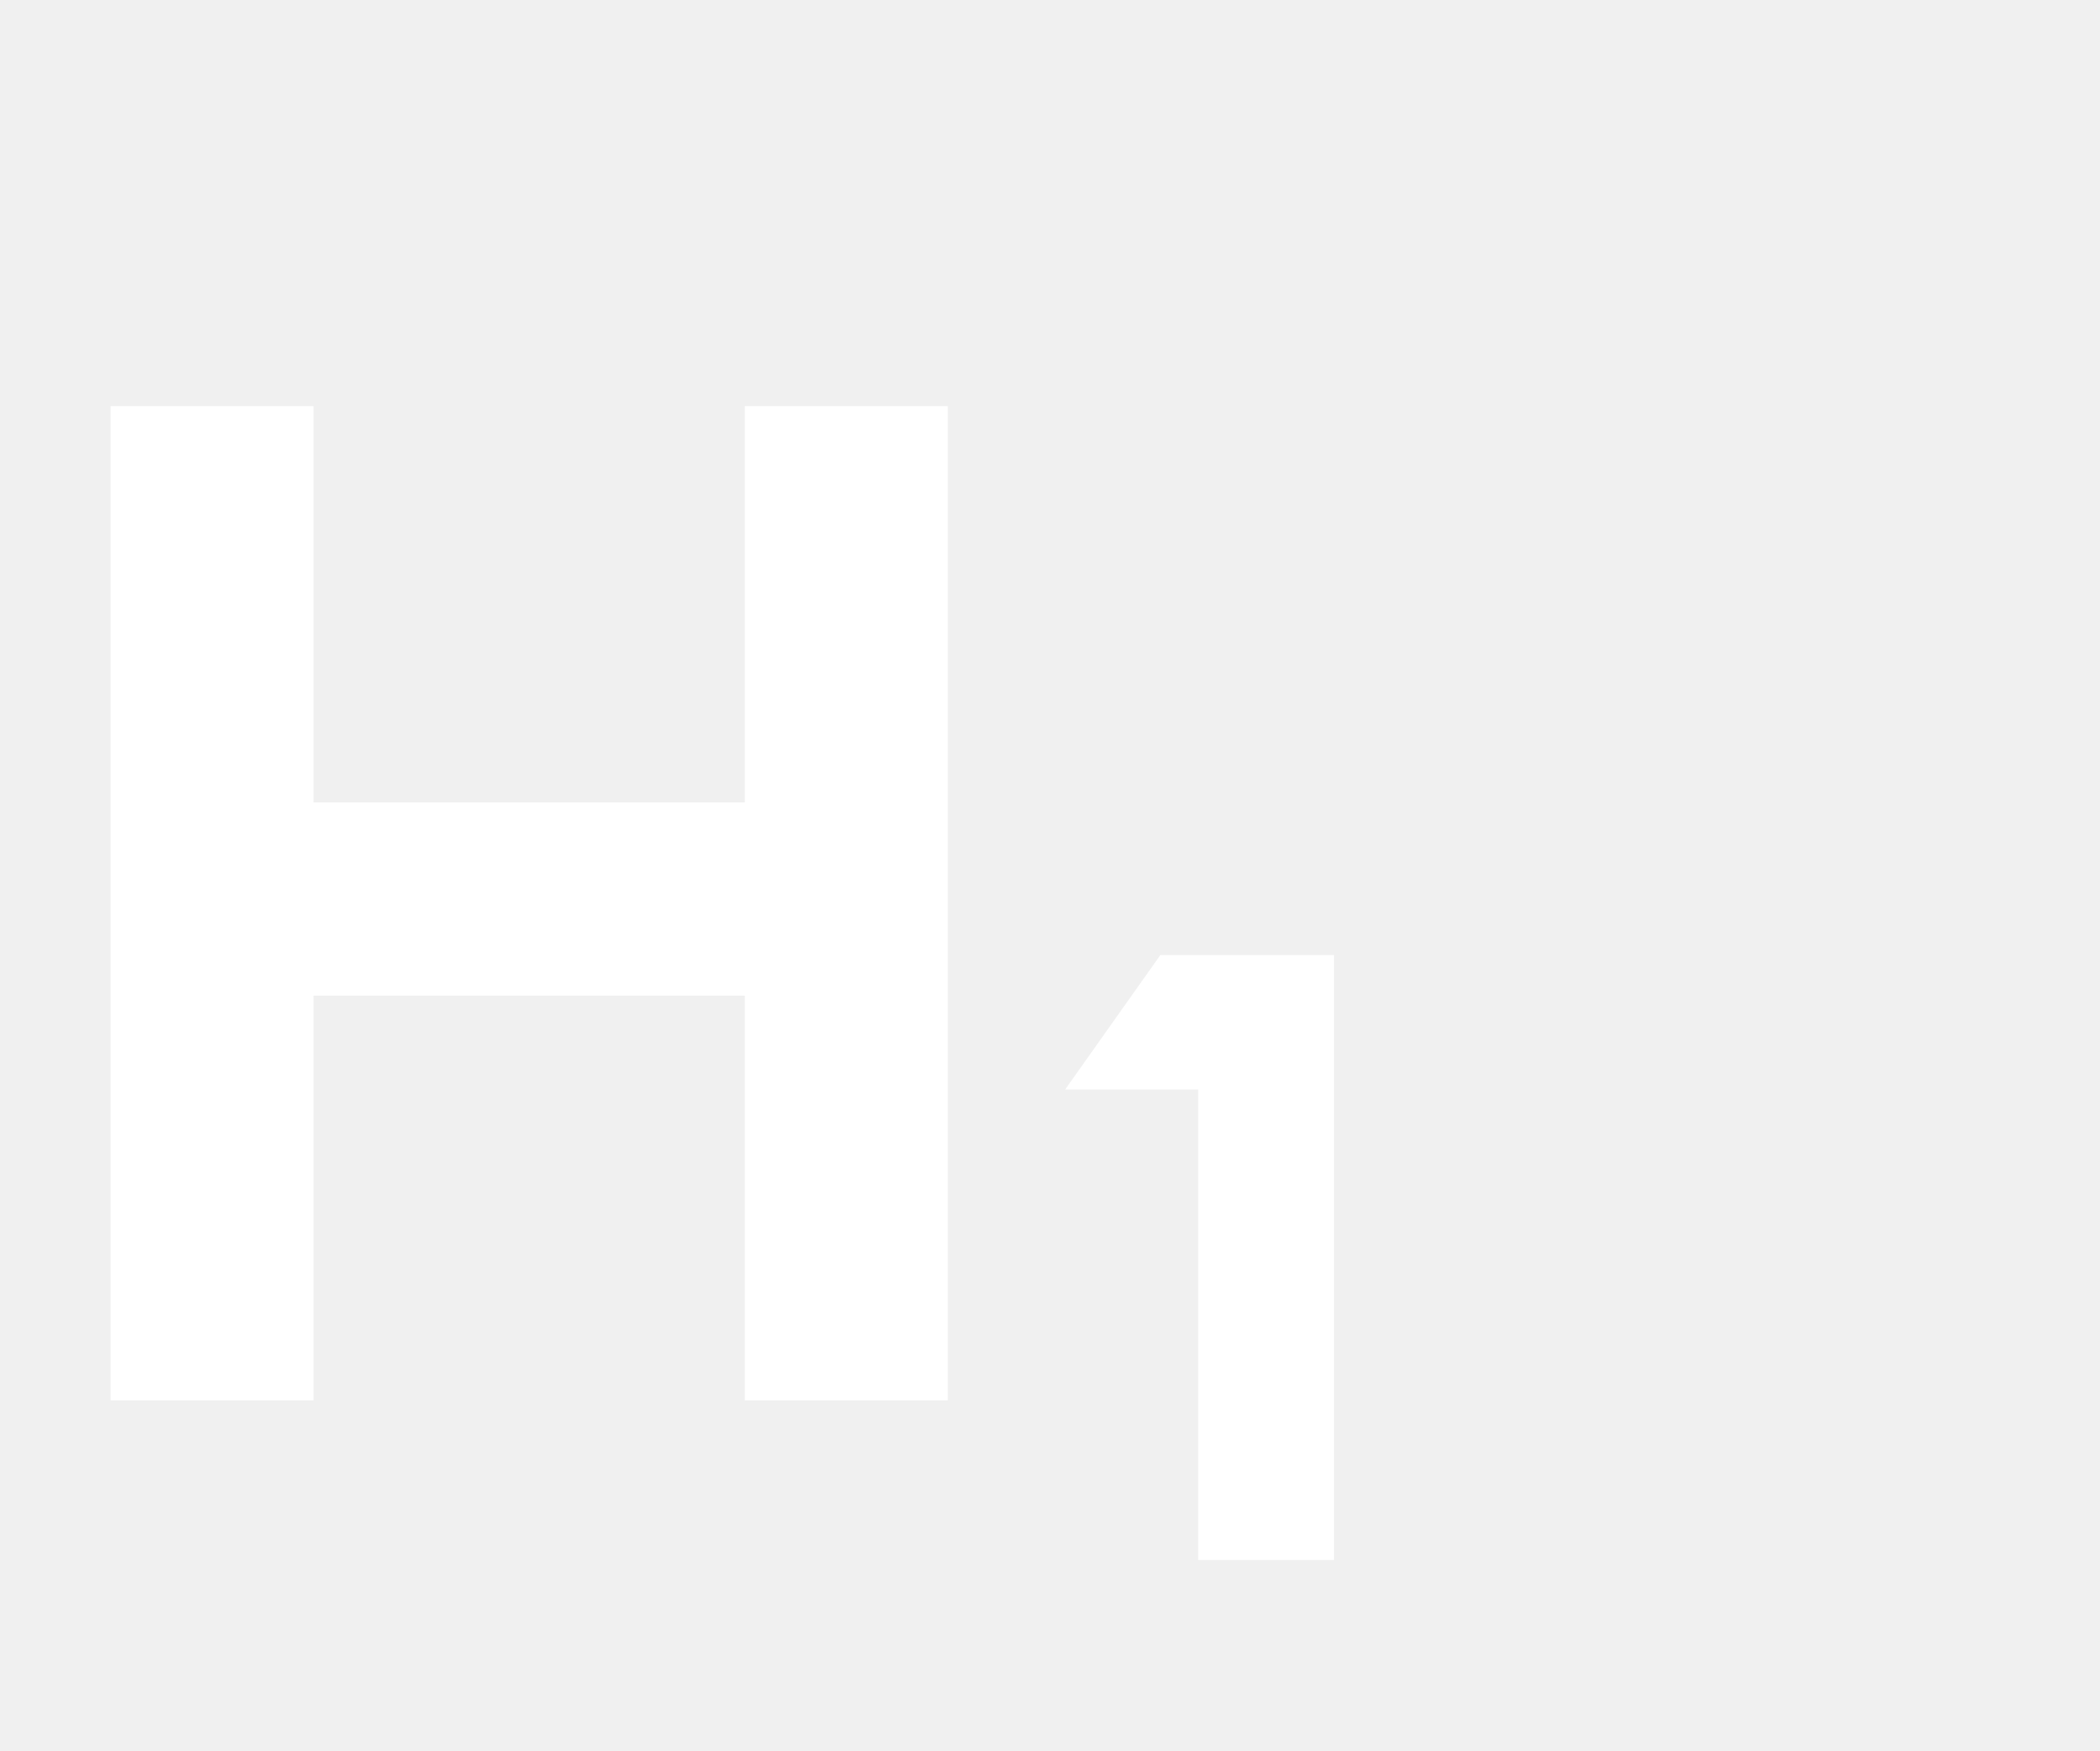
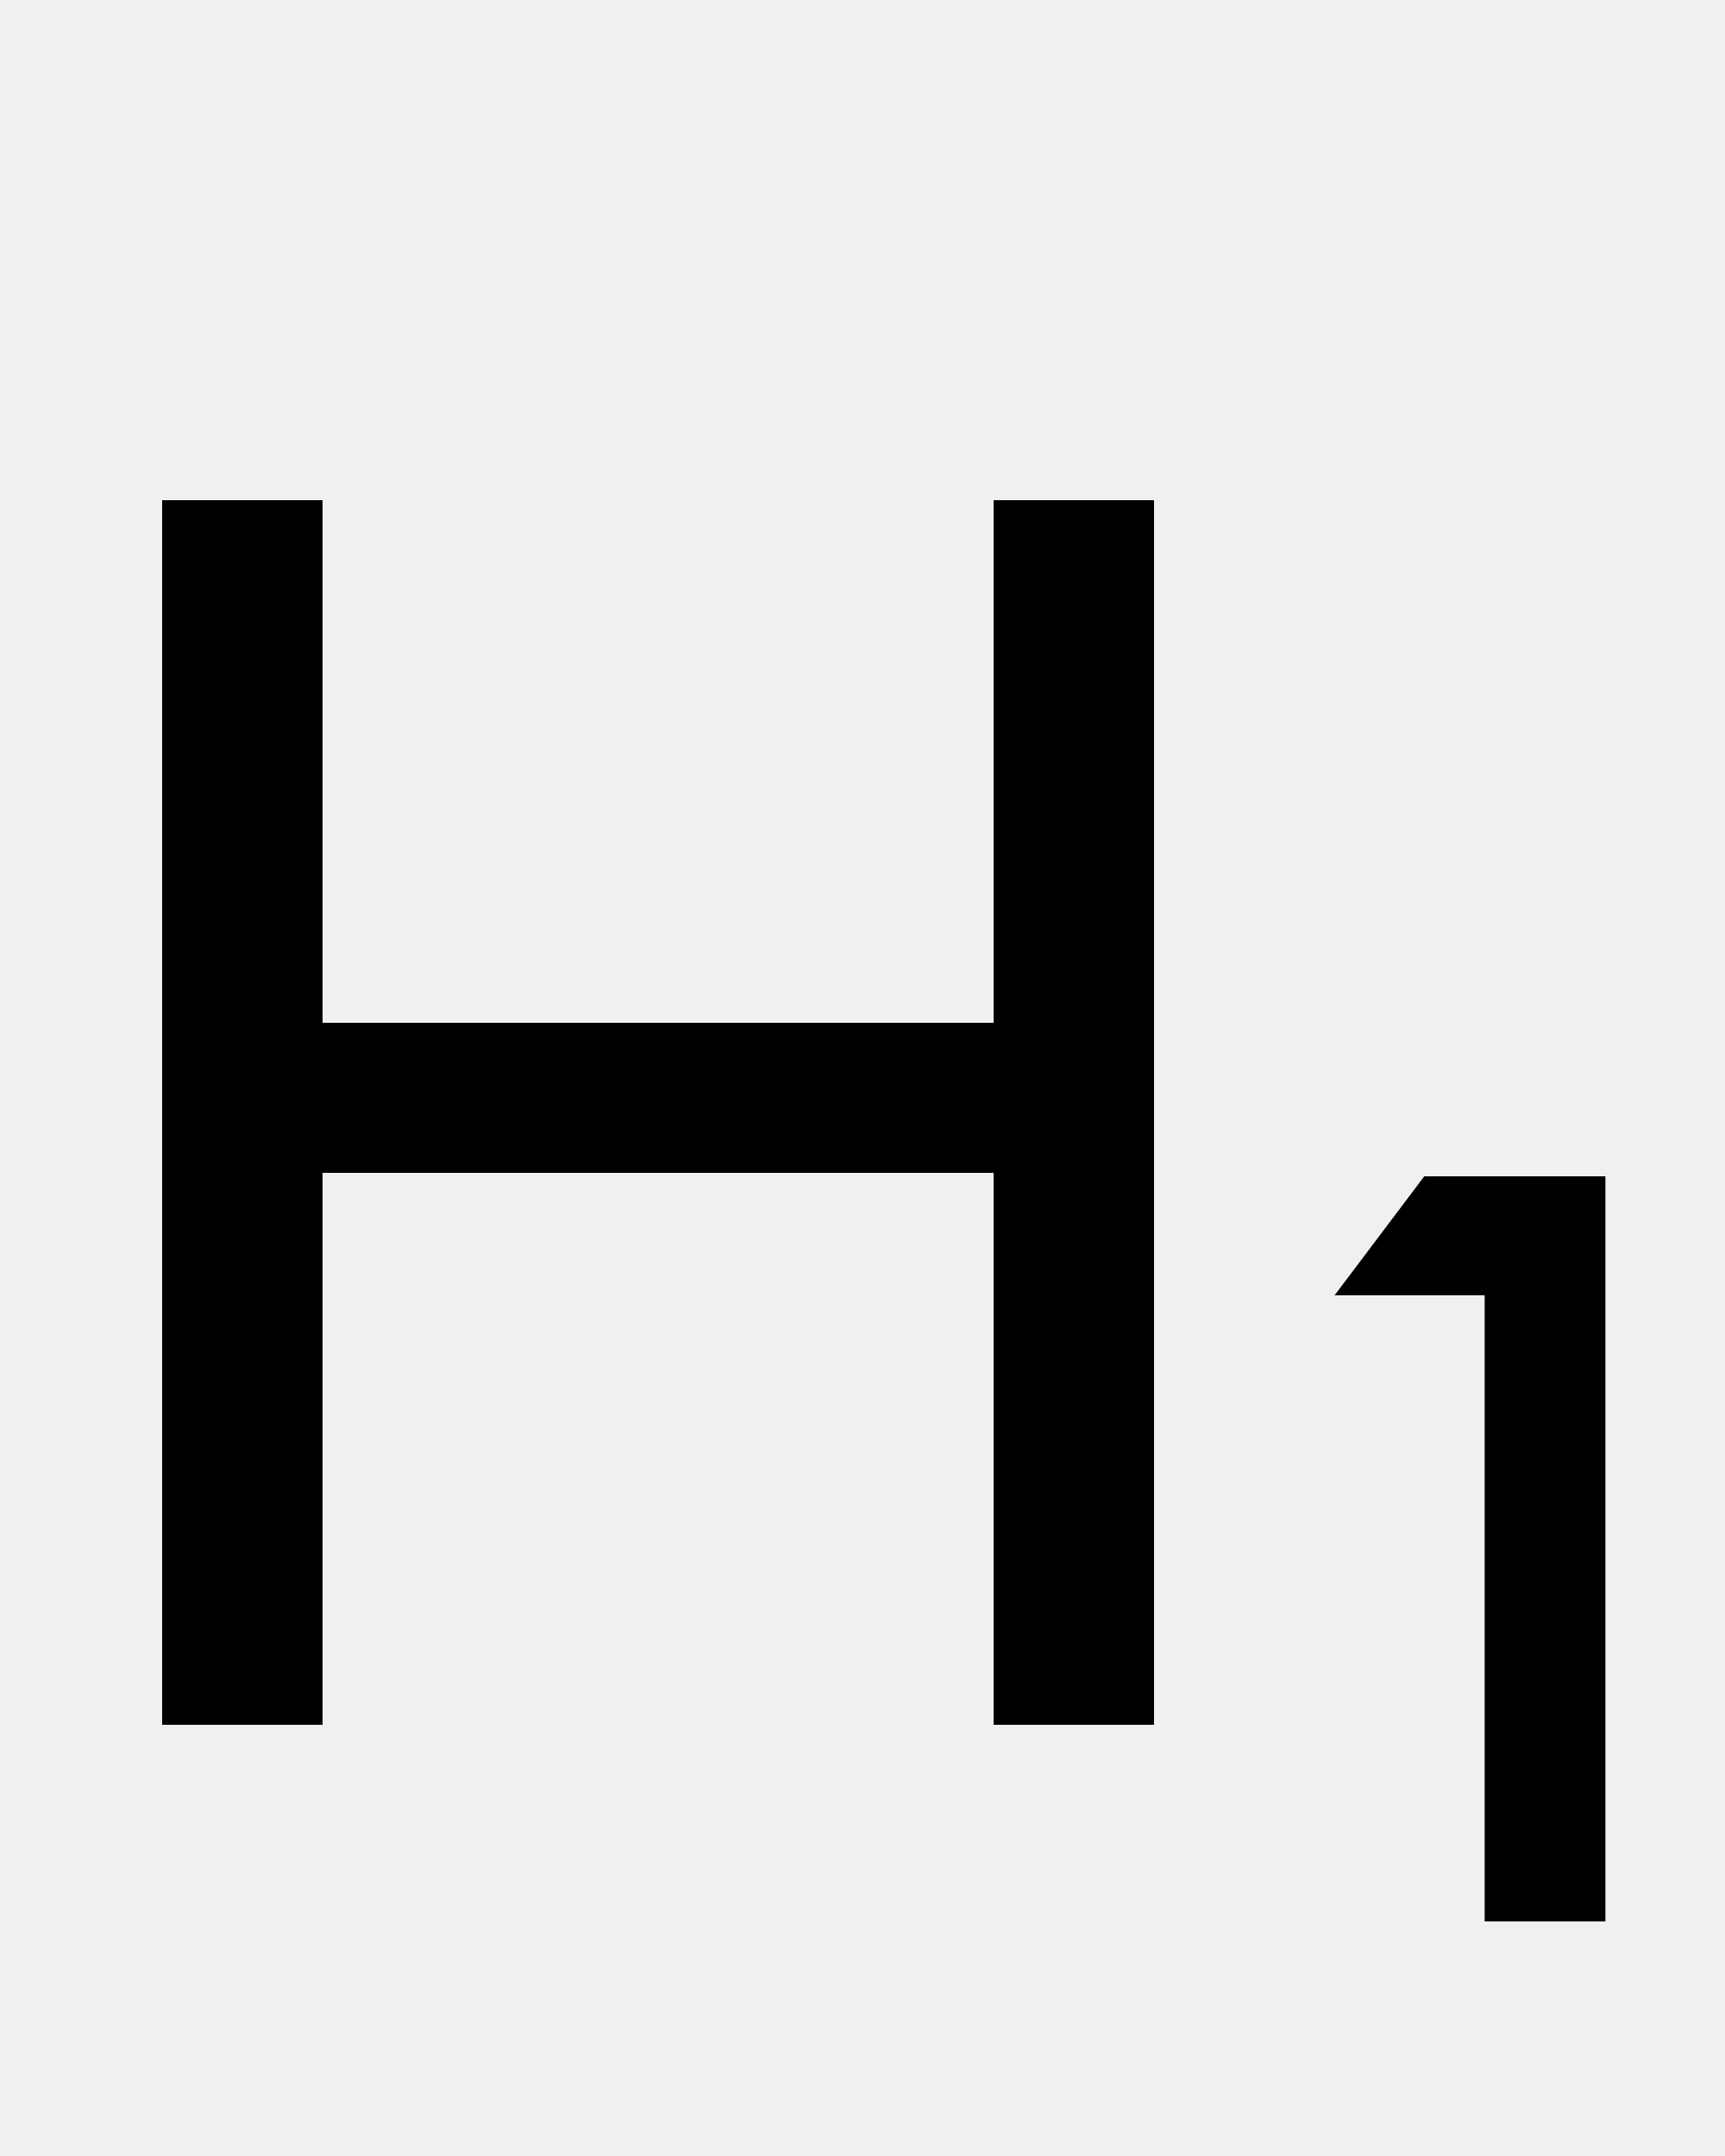
- <svg xmlns="http://www.w3.org/2000/svg" width="18" height="15" viewBox="0 0 18 15" fill="none">
-   <path d="M0.948 12V3.48H2.688V6.876H6.384V3.48H8.124V12H6.384V8.532H2.688V12H0.948ZM10.27 13.368V9.336H9.13L9.946 8.184H11.434V13.368H10.27Z" fill="white" />
+ <svg xmlns="http://www.w3.org/2000/svg" width="12" height="15" viewBox="0 0 12 15" fill="none">
+   <path d="M1.128 12V3.48H2.244V7.116H6.912V3.48H8.028V12H6.912V8.16H2.244V12H1.128ZM10.328 13.368V9.012H9.284L9.908 8.184H11.168V13.368H10.328Z" fill="black" />
</svg>
